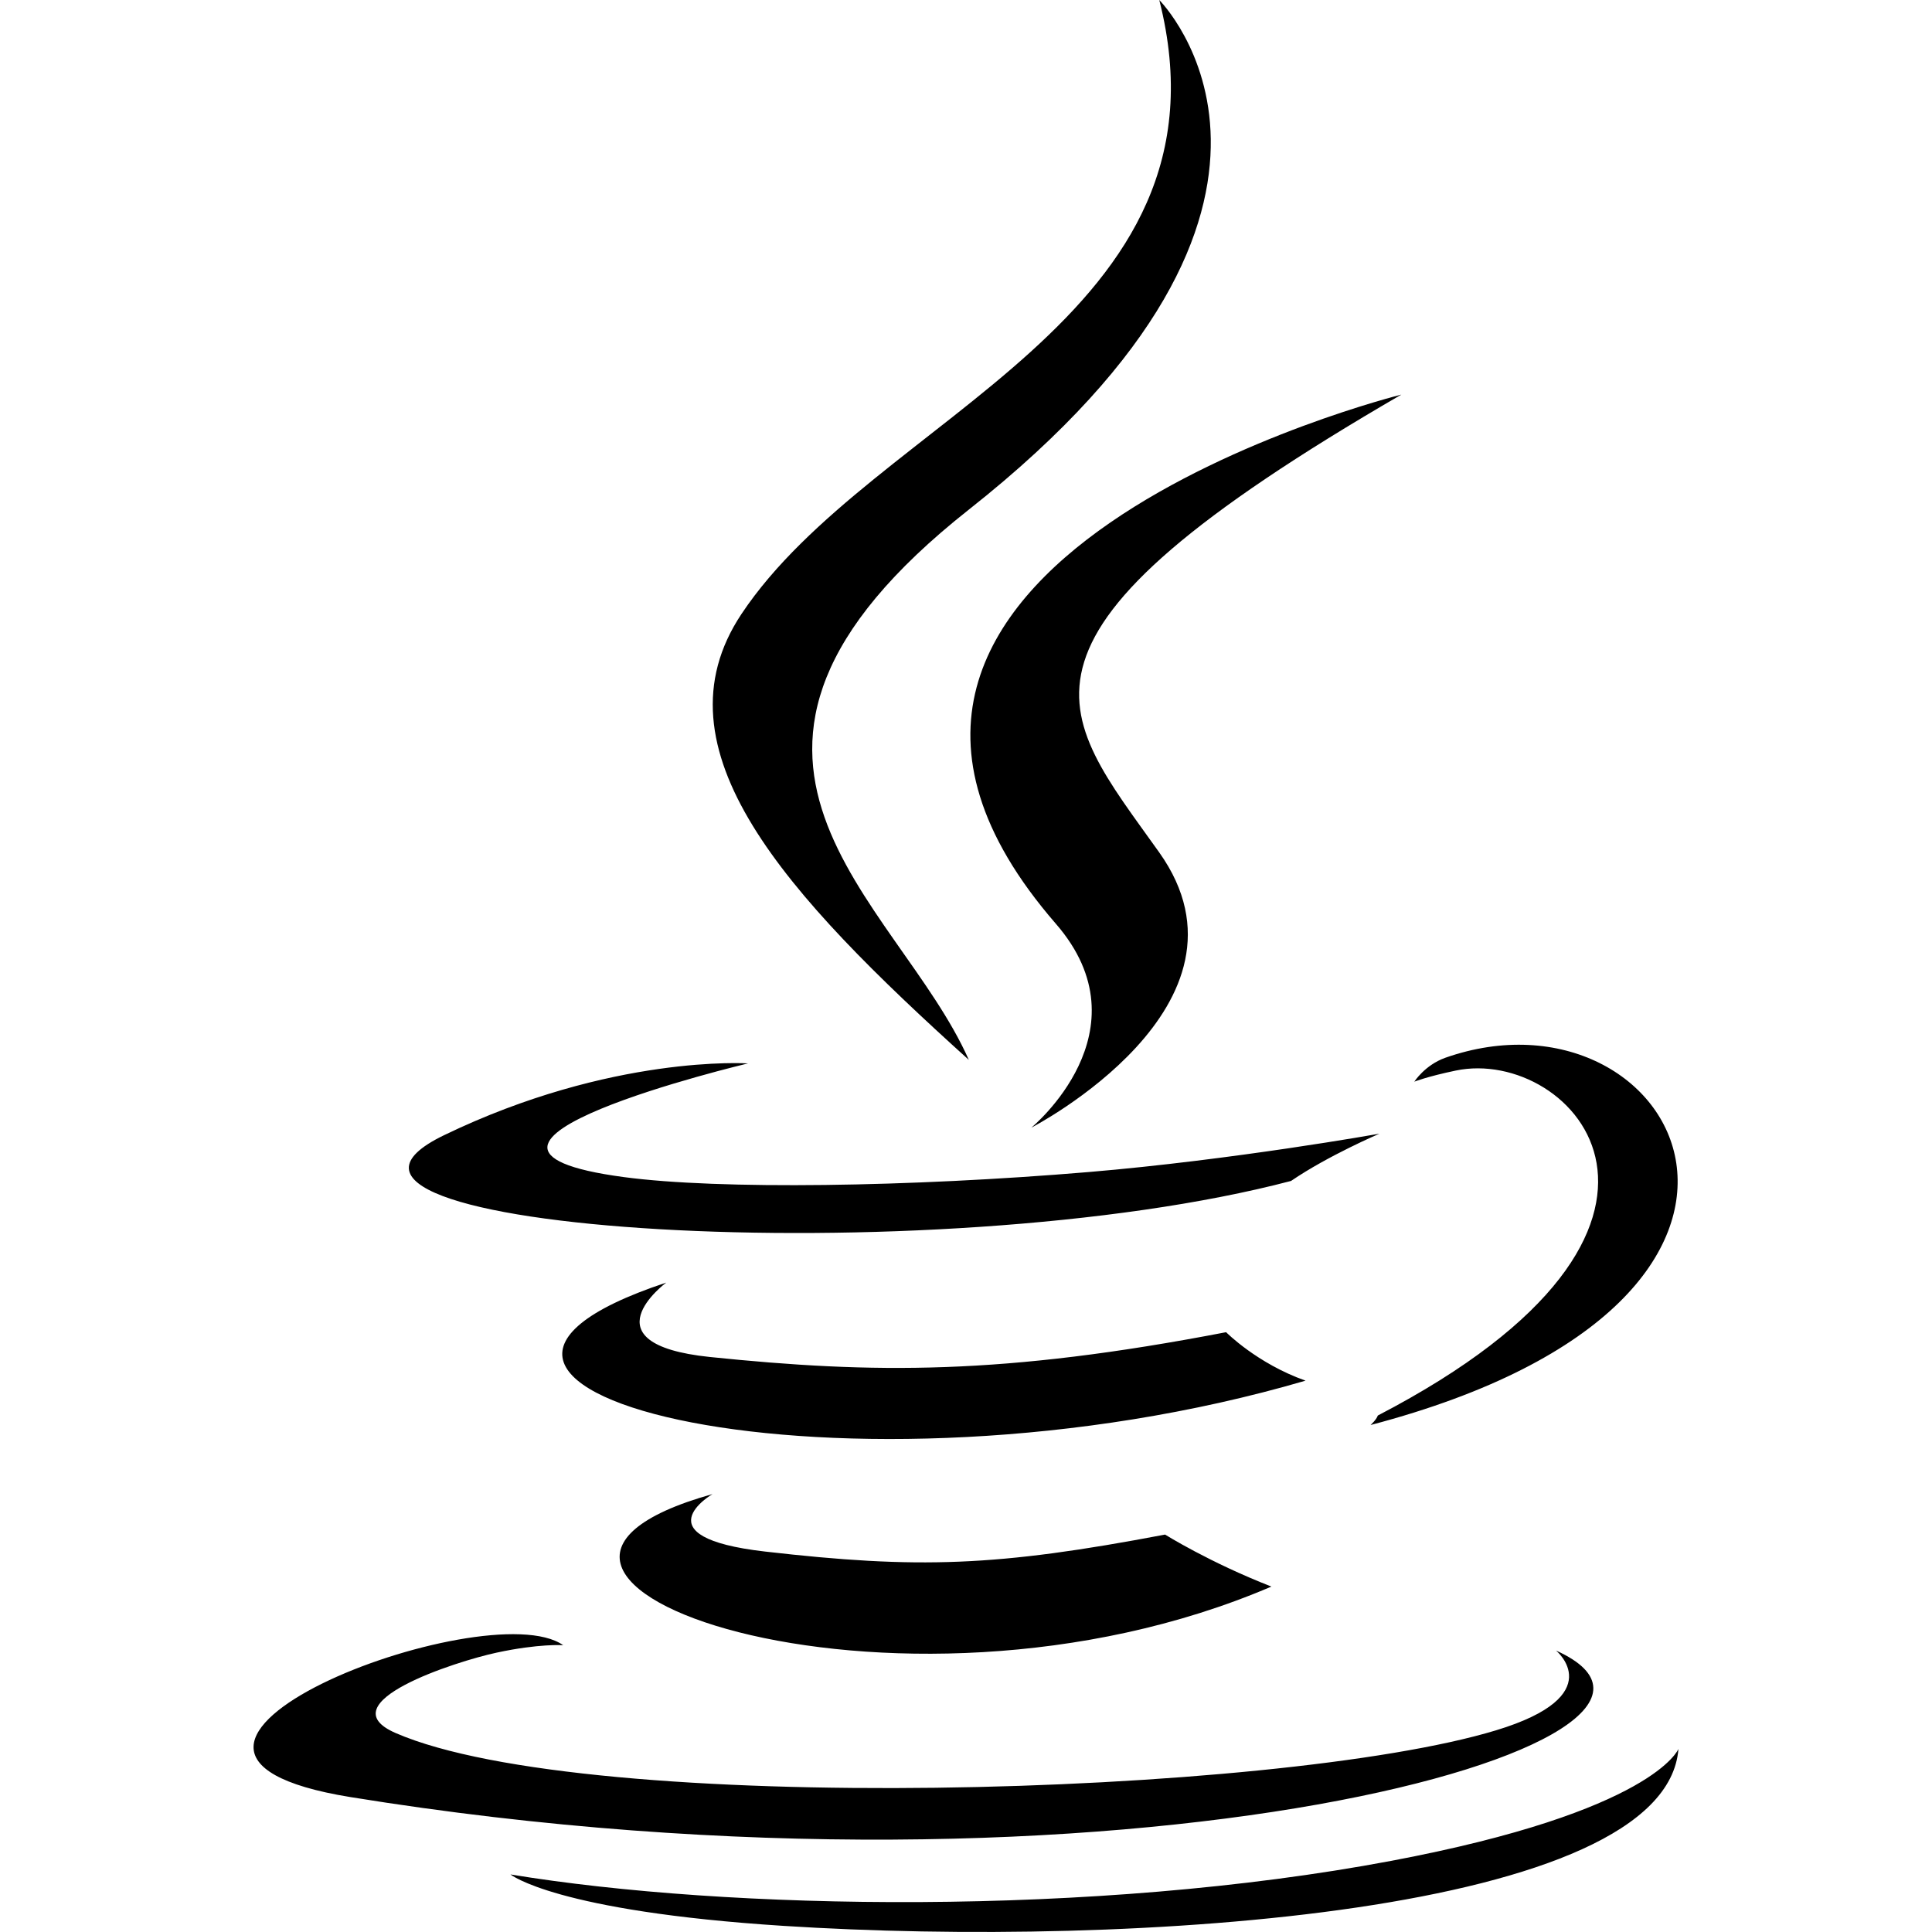
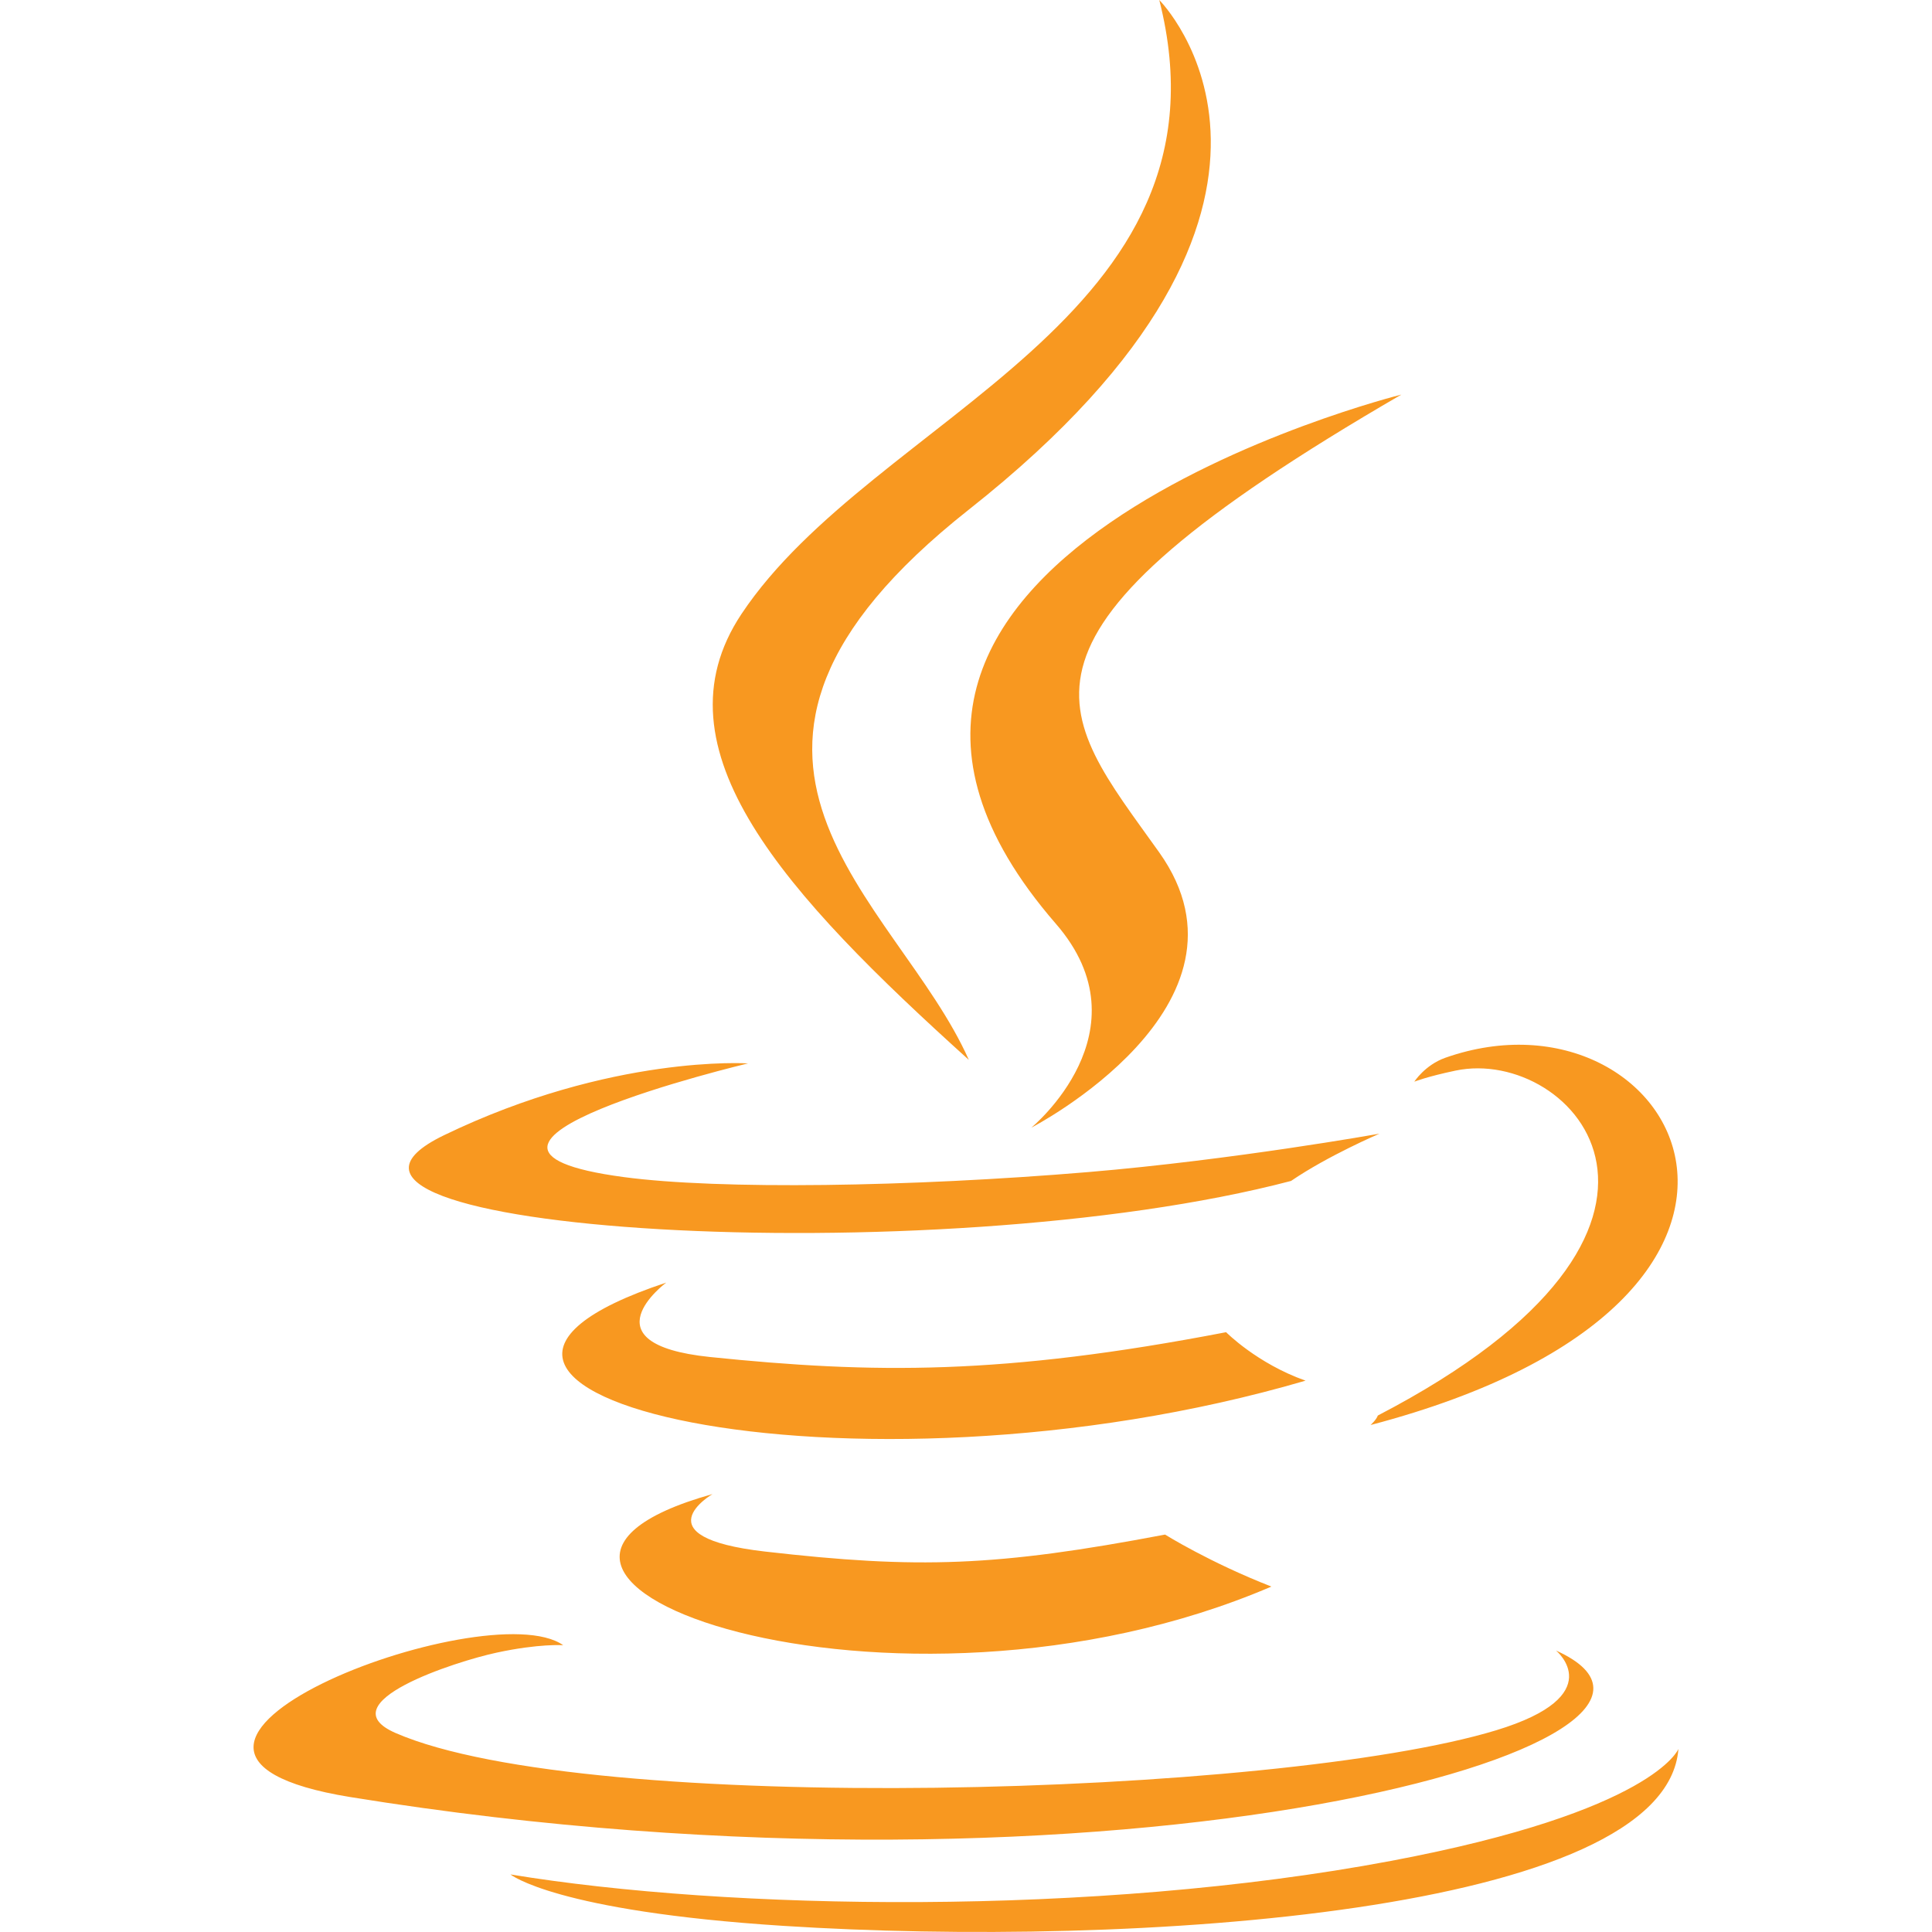
- <svg xmlns="http://www.w3.org/2000/svg" role="img" viewBox="0 0 24 24">
+ <svg xmlns="http://www.w3.org/2000/svg" fill="#f89820" role="img" viewBox="0 0 24 24">
  <path d="M8.851 18.56s-.917.534.653.714c1.902.218 2.874.187 4.969-.211 0 0 .552.346 1.321.646-4.699 2.013-10.633-.118-6.943-1.149M8.276 15.933s-1.028.761.542.924c2.032.209 3.636.227 6.413-.308 0 0 .384.389.987.602-5.679 1.661-12.007.13-7.942-1.218M13.116 11.475c1.158 1.333-.304 2.533-.304 2.533s2.939-1.518 1.589-3.418c-1.261-1.772-2.228-2.652 3.007-5.688 0-.001-8.216 2.051-4.292 6.573M19.33 20.504s.679.559-.747.991c-2.712.822-11.288 1.069-13.669.033-.856-.373.75-.89 1.254-.998.527-.114.828-.093.828-.093-.953-.671-6.156 1.317-2.643 1.887 9.58 1.553 17.462-.7 14.977-1.82M9.292 13.21s-4.362 1.036-1.544 1.412c1.189.159 3.561.123 5.77-.062 1.806-.152 3.618-.477 3.618-.477s-.637.272-1.098.587c-4.429 1.165-12.986.623-10.522-.568 2.082-1.006 3.776-.892 3.776-.892M17.116 17.584c4.503-2.34 2.421-4.589.968-4.285-.355.074-.515.138-.515.138s.132-.207.385-.297c2.875-1.011 5.086 2.981-.928 4.562 0-.001.07-.062.09-.118M14.401 0s2.494 2.494-2.365 6.33c-3.896 3.077-.888 4.832-.001 6.836-2.274-2.053-3.943-3.858-2.824-5.539 1.644-2.469 6.197-3.665 5.19-7.627M9.734 23.924c4.322.277 10.959-.153 11.116-2.198 0 0-.302.775-3.572 1.391-3.688.694-8.239.613-10.937.168 0-.001.553.457 3.393.639" />
</svg>
